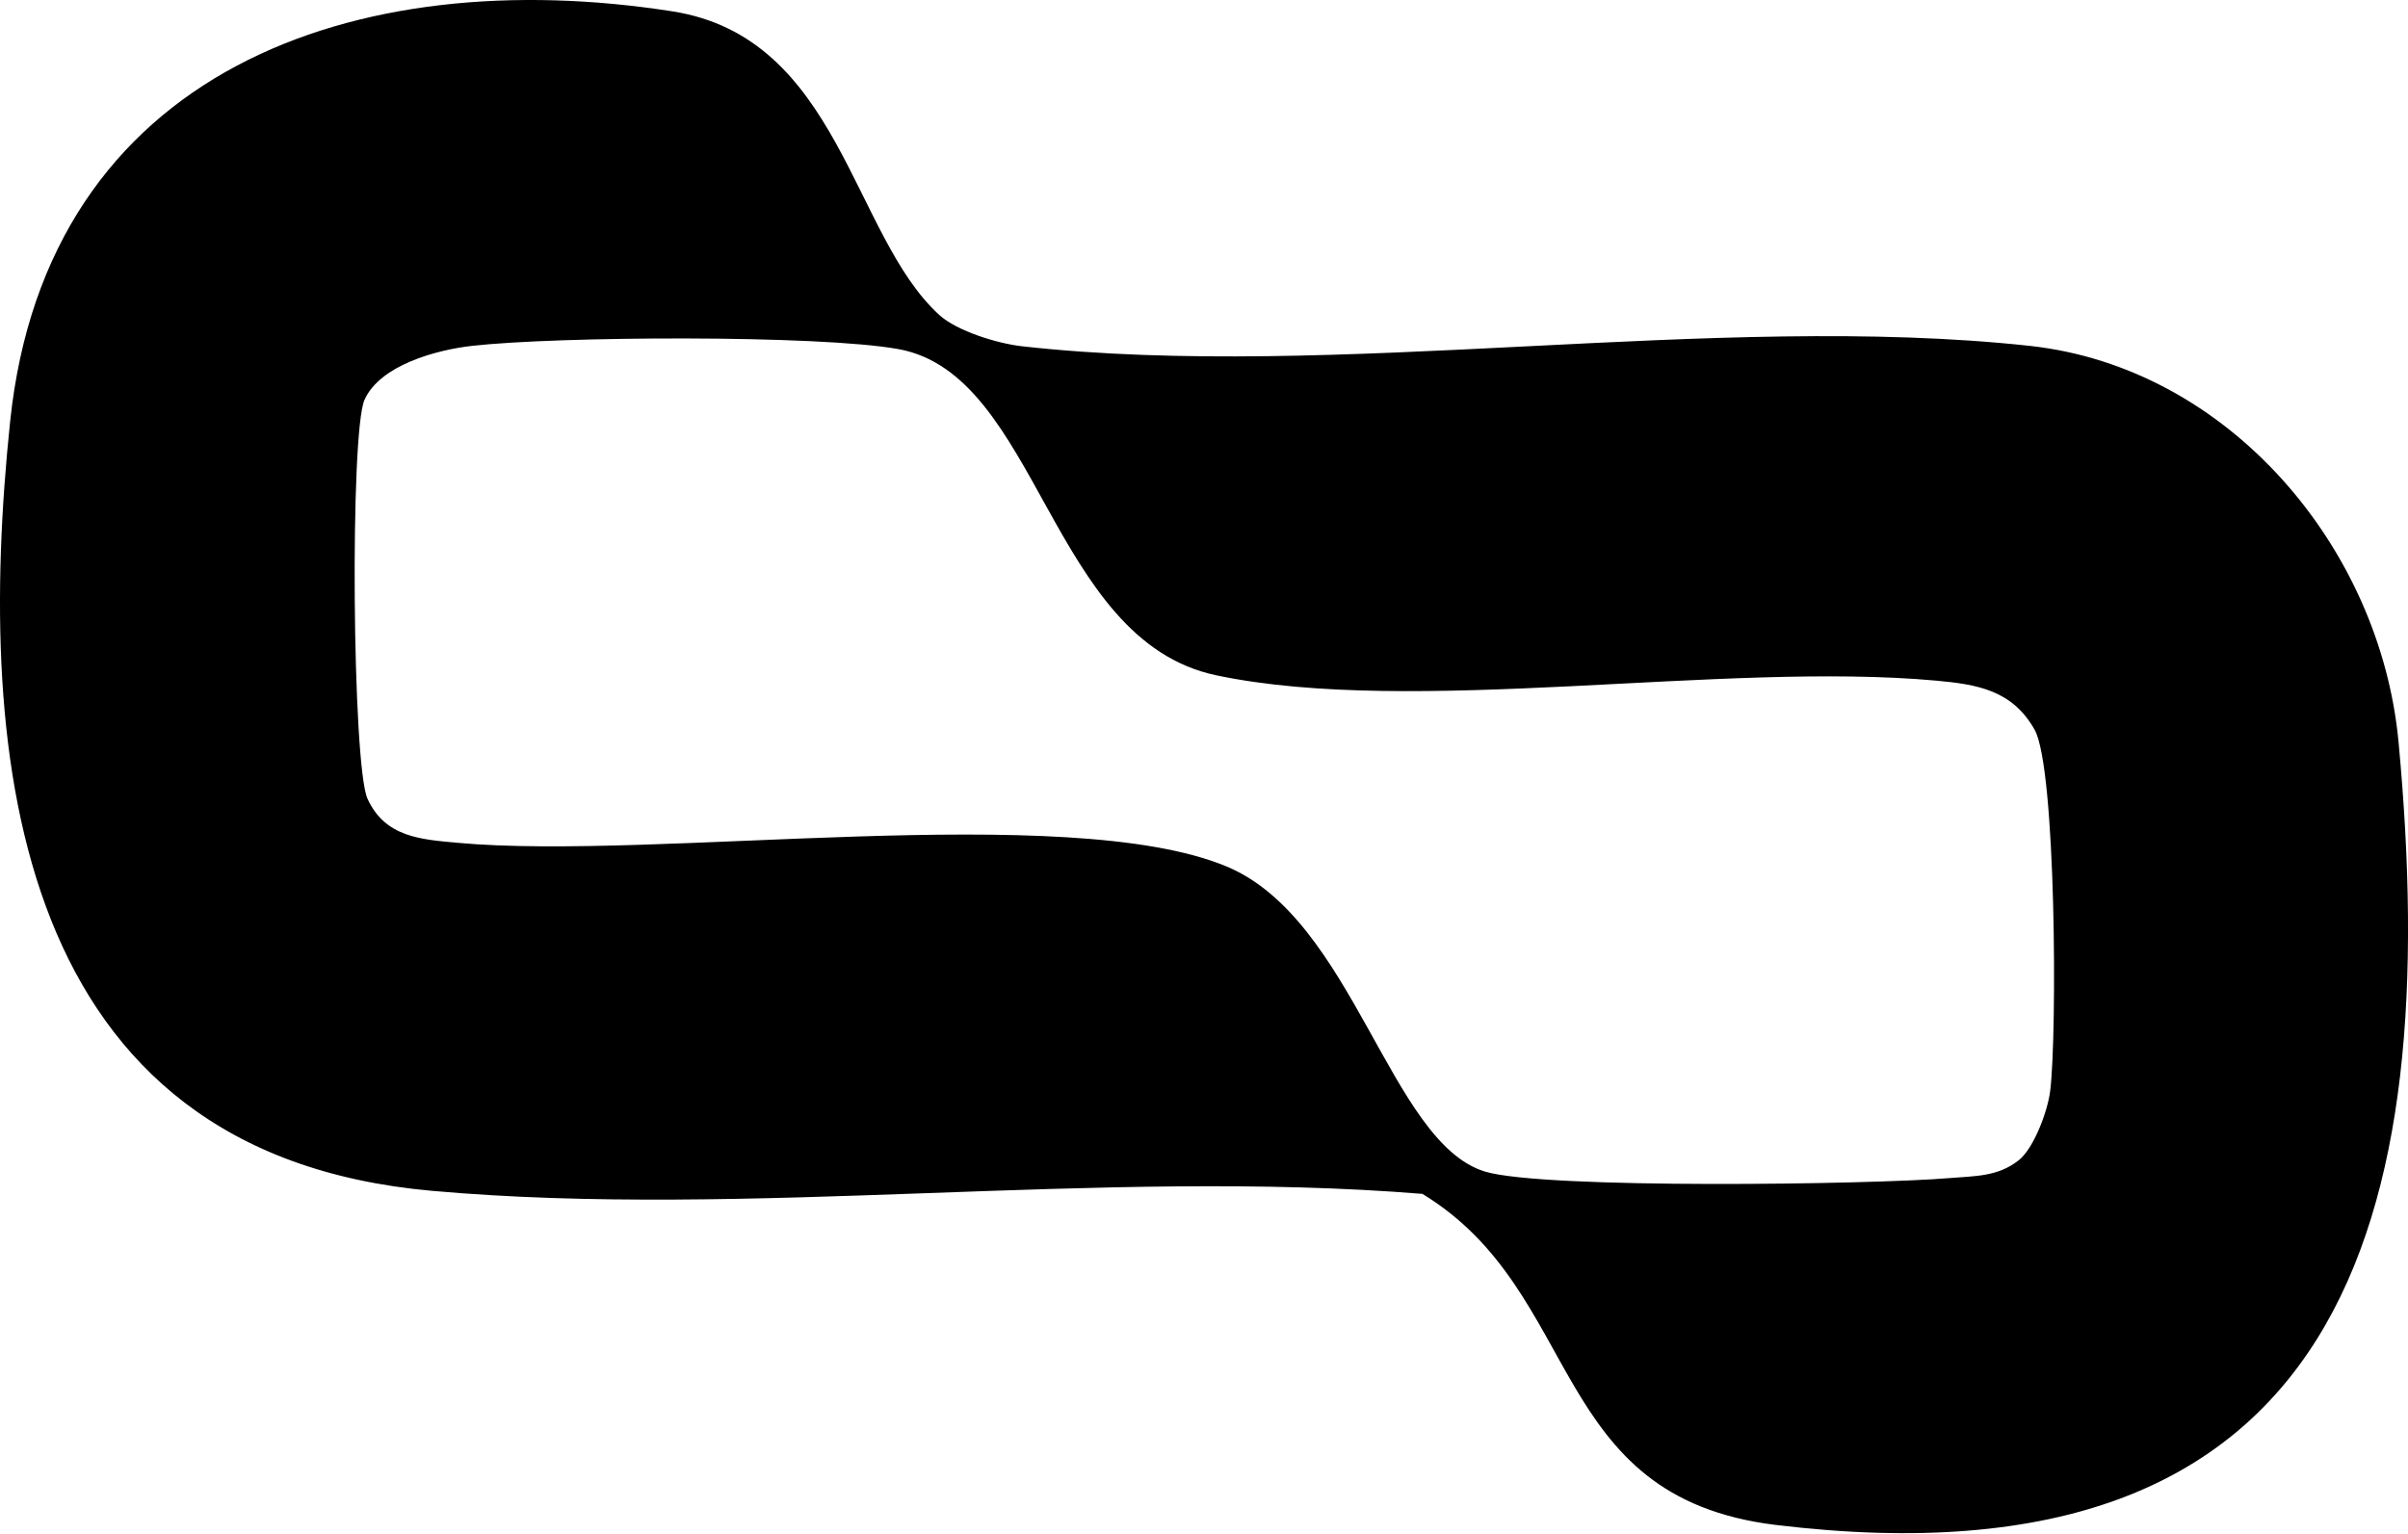
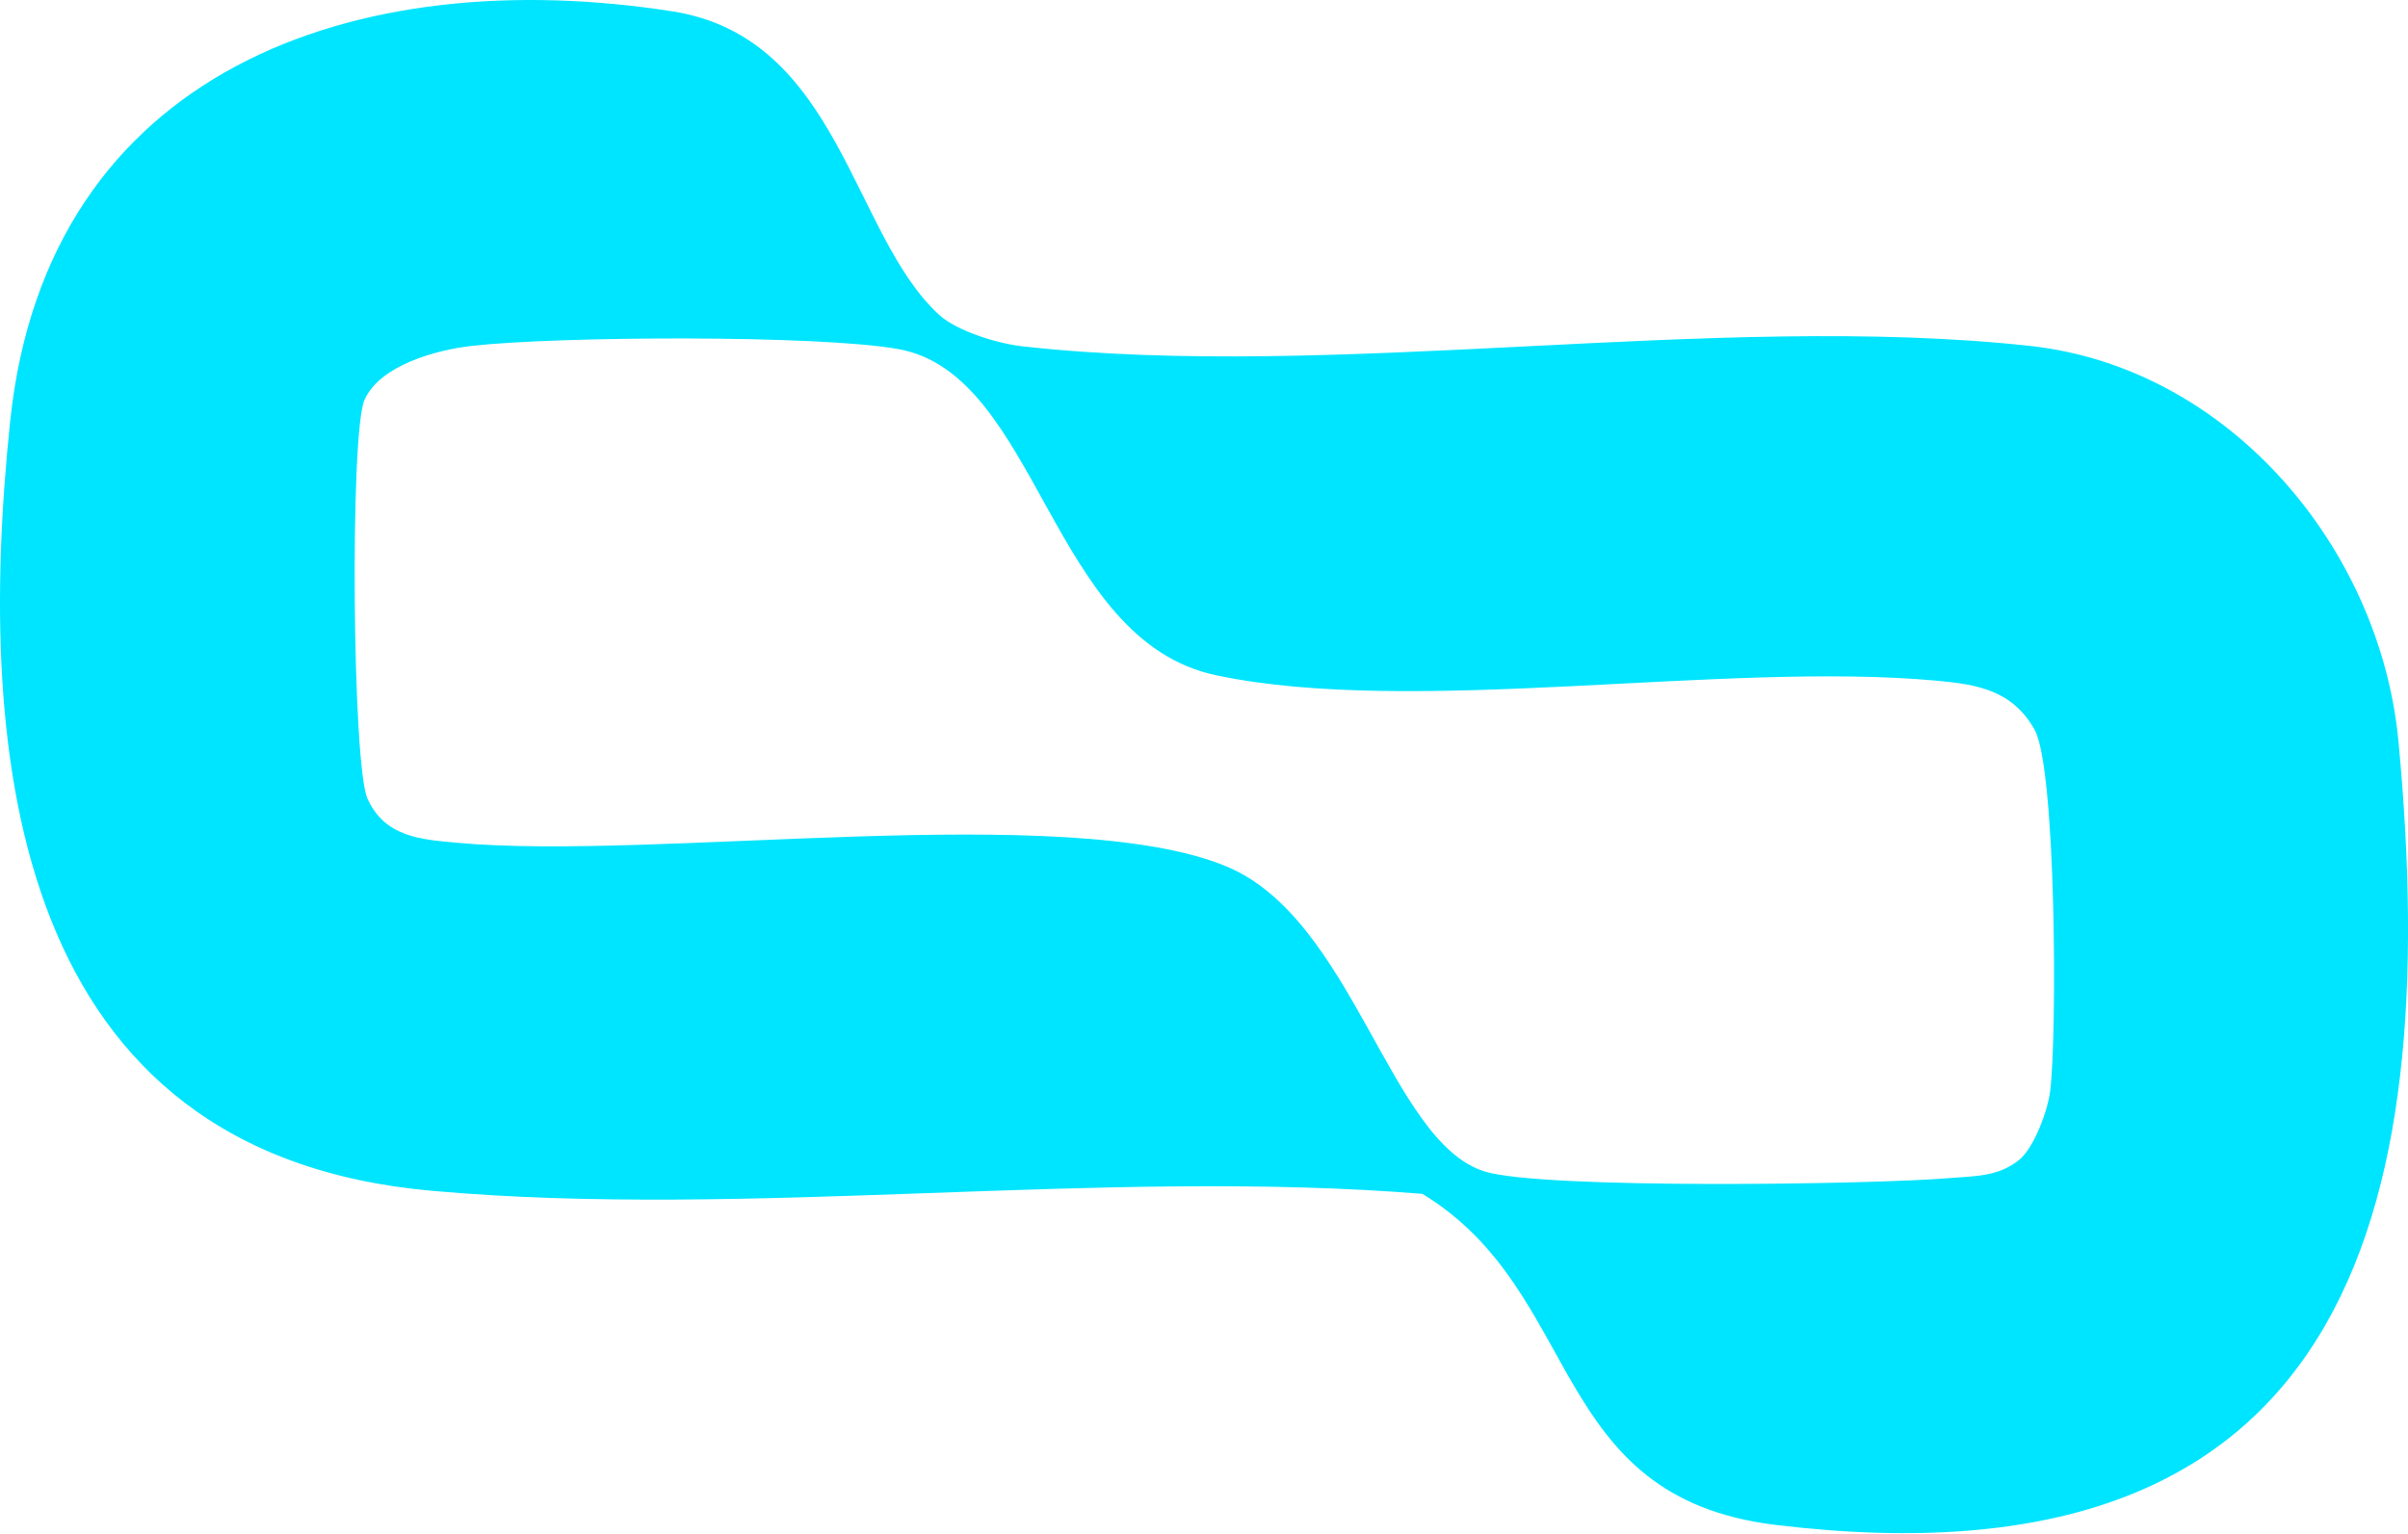
<svg xmlns="http://www.w3.org/2000/svg" id="Layer_1" data-name="Layer 1" viewBox="0 0 628.35 400.15">
-   <path d="M245.08,82.19c4.63,4.24,15.22,7.47,21.62,8.19,81.59,9.13,181.01-9.01,262.9-.11,52.01,5.65,91.53,52.68,96.28,103.37,11.71,124.88-14.15,222.37-162.49,204.38-59.77-7.25-49.87-60.66-92.23-86.41-83.68-6.8-175.85,6.59-258.5-.8C3.7,301.07-6.64,198.86,2.65,109.97,12.24,18.17,92.94-9.94,175.45,2.96c43.7,6.84,46.76,58.33,69.62,79.22ZM526.81,302.81c3.94-3.18,7.51-12.75,8.17-18.06,1.83-14.68,1.56-84.29-4.06-94.28-5.82-10.35-14.98-11.84-25.71-12.82-55.69-5.08-136.31,9.46-187.83-1.39-43.54-9.17-46.26-78.56-82.98-85.15-20.97-3.76-89.13-3.35-111.3-.83-9.17,1.04-23.91,5-27.98,14.06-3.85,8.58-3.21,95.43.78,104.14,4.6,10.06,13.91,10.62,23.53,11.5,51.57,4.74,158.87-11.16,200.58,6.15,33.21,13.79,42.61,72.05,67.46,79.65,15.26,4.67,101.17,3.4,121.22,1.71,6.5-.55,12.69-.32,18.11-4.69Z" />
+   <path fill="#00e5ff" d="M245.08,82.19c4.63,4.24,15.22,7.47,21.62,8.19,81.59,9.13,181.01-9.01,262.9-.11,52.01,5.65,91.53,52.68,96.28,103.37,11.71,124.88-14.15,222.37-162.49,204.38-59.77-7.25-49.87-60.66-92.23-86.41-83.68-6.8-175.85,6.59-258.5-.8C3.7,301.07-6.64,198.86,2.65,109.97,12.24,18.17,92.94-9.94,175.45,2.96c43.7,6.84,46.76,58.33,69.62,79.22ZM526.81,302.81c3.94-3.18,7.51-12.75,8.17-18.06,1.83-14.68,1.56-84.29-4.06-94.28-5.82-10.35-14.98-11.84-25.71-12.82-55.69-5.08-136.31,9.46-187.83-1.39-43.54-9.17-46.26-78.56-82.98-85.15-20.97-3.76-89.13-3.35-111.3-.83-9.17,1.04-23.91,5-27.98,14.06-3.85,8.58-3.21,95.43.78,104.14,4.6,10.06,13.91,10.62,23.53,11.5,51.57,4.74,158.87-11.16,200.58,6.15,33.21,13.79,42.61,72.05,67.46,79.65,15.26,4.67,101.17,3.4,121.22,1.71,6.5-.55,12.69-.32,18.11-4.69Z" />
</svg>
